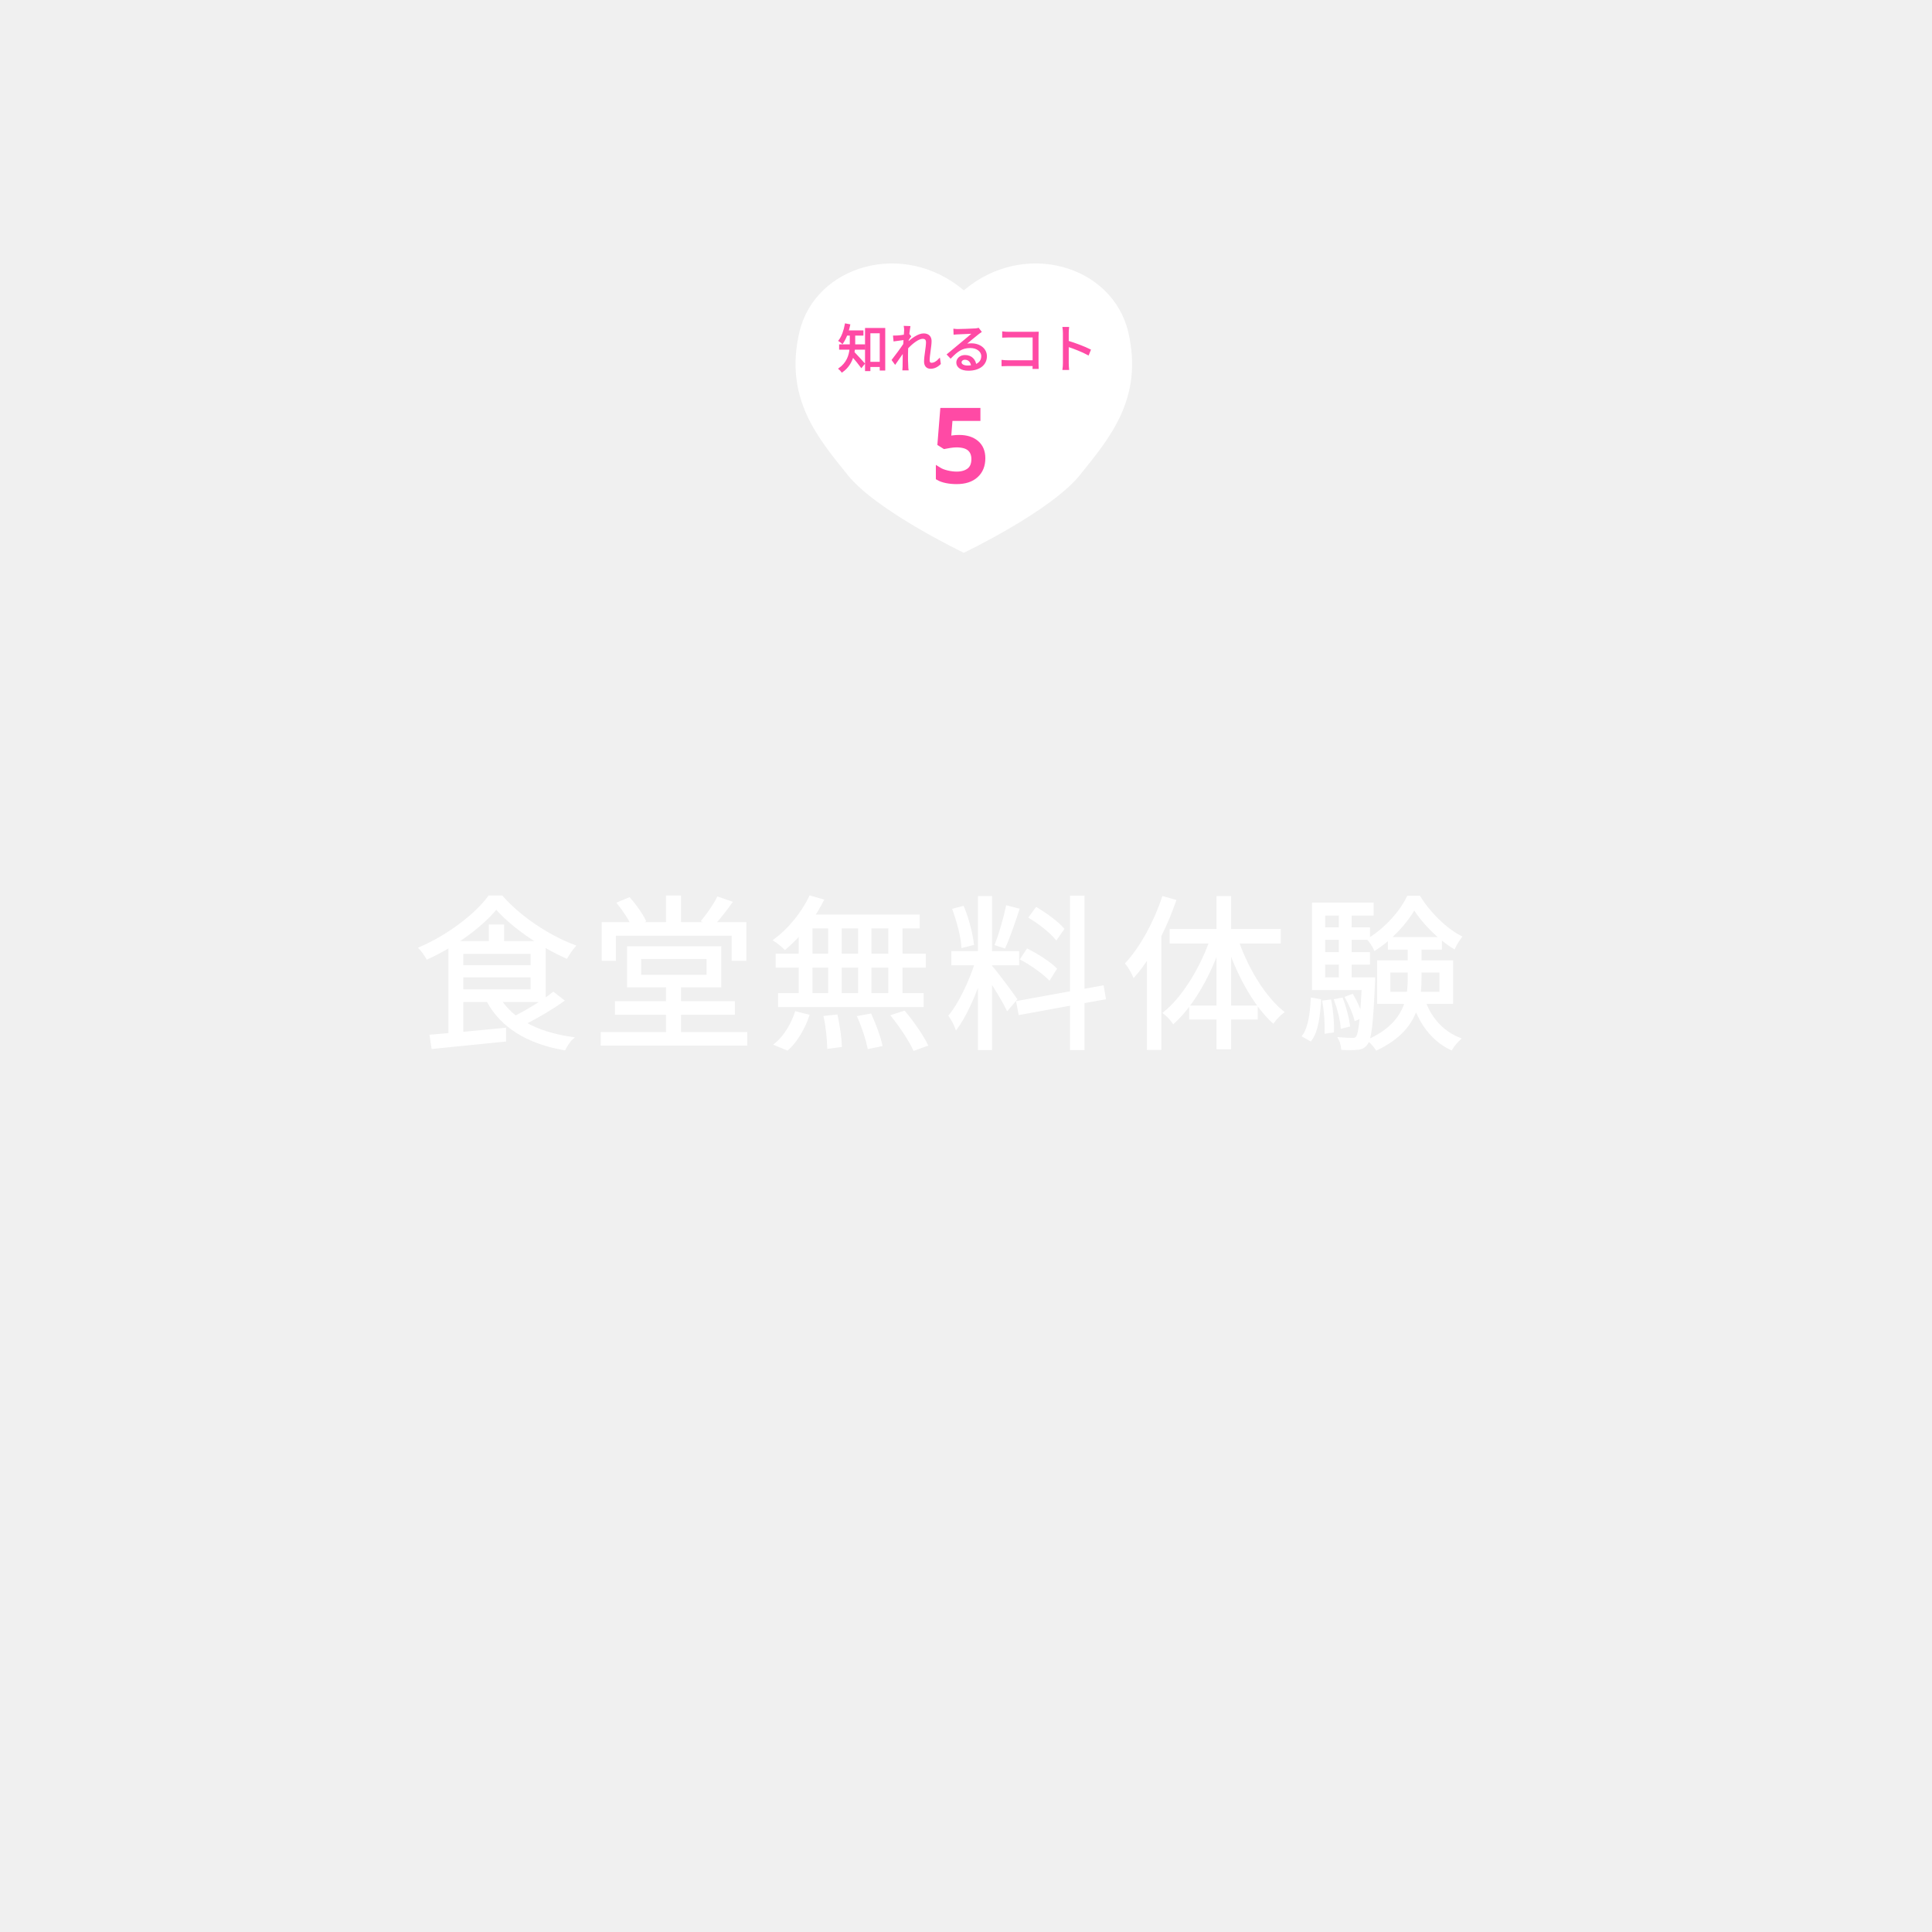
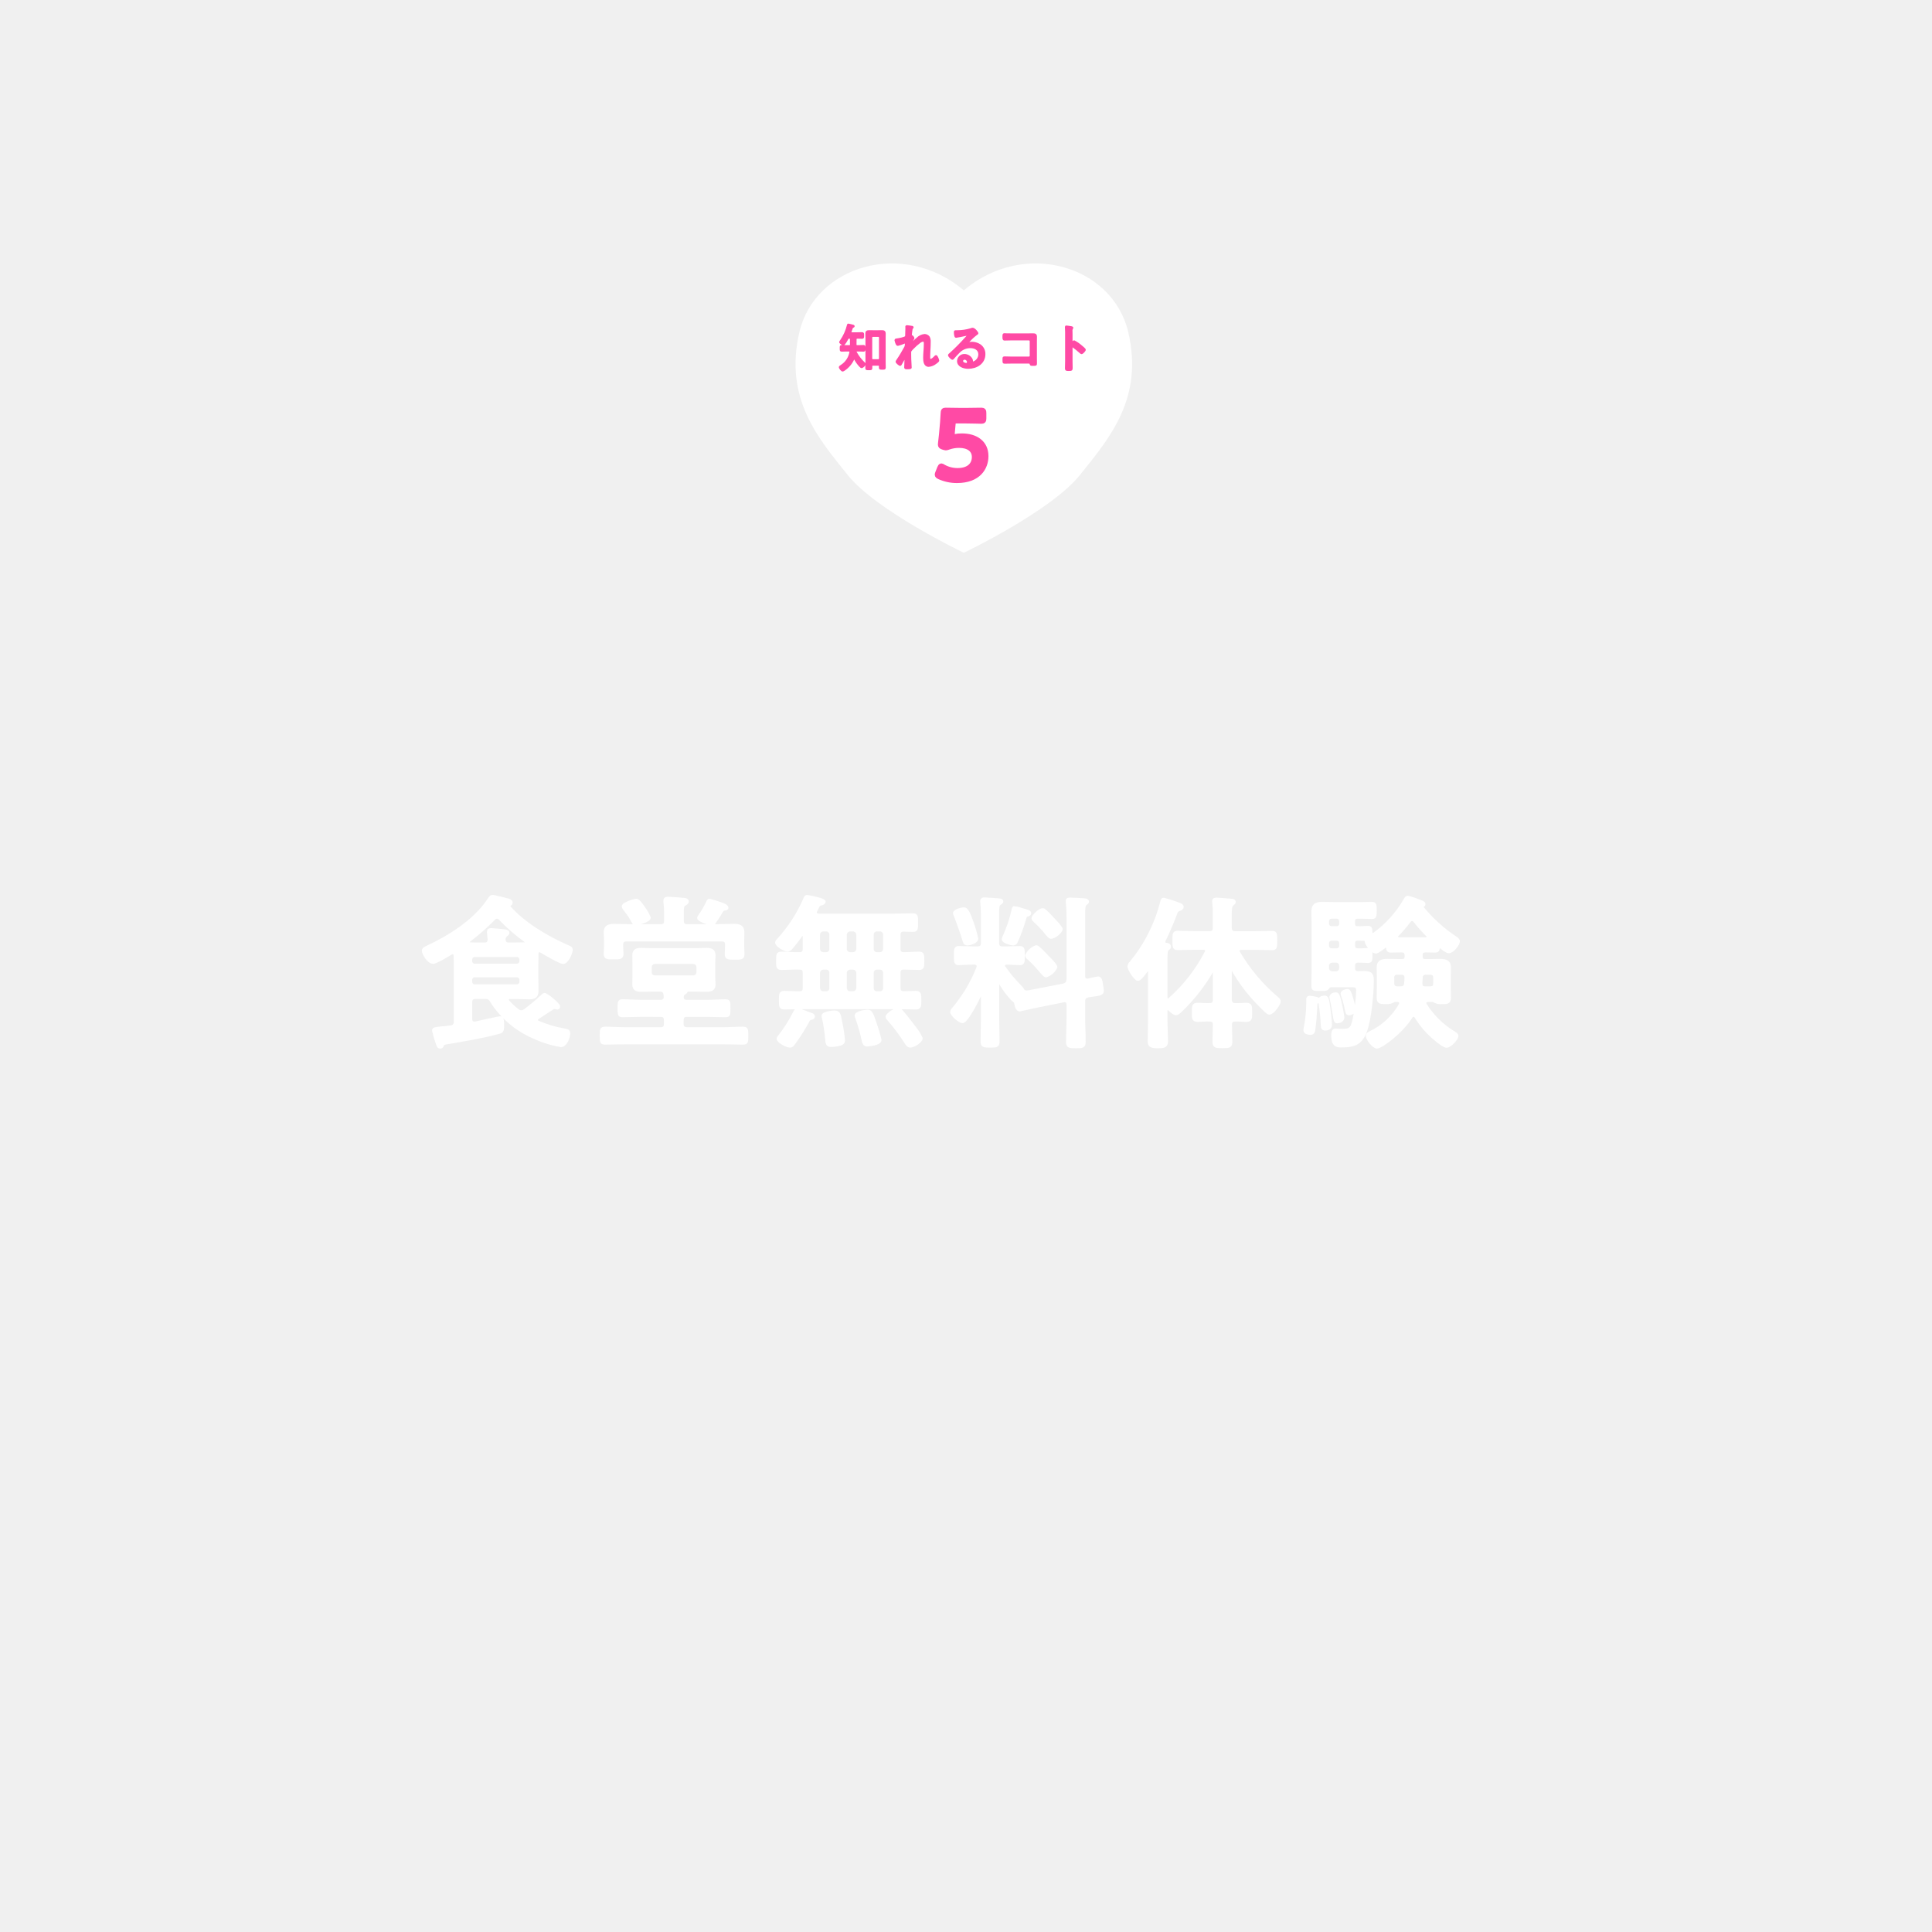
<svg xmlns="http://www.w3.org/2000/svg" width="374" height="374" viewBox="0 0 374 374">
  <defs>
    <clipPath id="clip-path">
-       <rect id="長方形_118324" data-name="長方形 118324" width="374" height="374" rx="10" transform="translate(-2545 1044)" fill="#ff4a74" opacity="0.36" />
+       <rect id="長方形_118324" data-name="長方形 118324" width="374" height="374" rx="10" transform="translate(-5128 16586)" fill="#ff4a74" opacity="0.36" />
    </clipPath>
  </defs>
-   <g id="マスクグループ_56242" data-name="マスクグループ 56242" transform="translate(2545 -1044)" clip-path="url(#clip-path)">
-     <g id="グループ_59718" data-name="グループ 59718">
-       <text id="食堂無料体験" transform="translate(-2363.213 1244.5)" fill="#fff" stroke="#fff" stroke-width="0.5" font-size="32" font-family="PA1GothicStdN-Medium, A P-OTF A1Gothic StdN" font-weight="500" letter-spacing="0.07em">
-         <tspan x="-101.6" y="0">食堂無料体験</tspan>
-       </text>
-       <g id="グループ_59717" data-name="グループ 59717" transform="translate(-2565.998 -1513.388)">
+   <g id="マスクグループ_56407" data-name="マスクグループ 56407" transform="translate(5128 -16586)" clip-path="url(#clip-path)">
+     <g id="グループ_60041" data-name="グループ 60041">
+       <path id="パス_166626" data-name="パス 166626" d="M-81.76-11.552a.714.714,0,0,1,.768.736v.352a.739.739,0,0,1-.768.768h-8.1a.739.739,0,0,1-.768-.768v-.352a.714.714,0,0,1,.768-.736Zm-8.1-2.144a.739.739,0,0,1-.768-.768v-.256a.739.739,0,0,1,.768-.768h8.1a.739.739,0,0,1,.768.768v.256a.739.739,0,0,1-.768.768Zm4.864-8.9a38.573,38.573,0,0,0,4.9,4.256.285.285,0,0,1,.16.256c0,.16-.16.224-.32.256-.64,0-1.28.032-1.952.032H-83.3c-.576,0-.832-.224-.864-.832a.984.984,0,0,1,.352-.8c.224-.192.384-.256.384-.48,0-.384-.512-.416-.8-.448-.48-.064-2.112-.224-2.528-.224-.32,0-.512.1-.512.448a1.968,1.968,0,0,0,.032.416c.032.384.064.9.1,1.088-.032.608-.288.832-.9.832h-1.28c-.512,0-.992,0-1.5-.032-.224-.032-.32-.128-.32-.256s.064-.192.16-.288a46.9,46.9,0,0,0,4.832-4.256.837.837,0,0,1,.576-.288A.811.811,0,0,1-84.992-22.592ZM-82.208-7.36c.928,0,1.856.064,2.816.064,1.056,0,1.6-.256,1.6-1.408,0-.864-.032-1.7-.032-2.528v-2.592c0-.7.032-1.408.032-2.112.032-.256.128-.48.448-.48a.516.516,0,0,1,.288.1c.672.384,3.68,2.176,4.288,2.176.768,0,1.6-1.824,1.6-2.5,0-.384-.256-.48-.736-.672C-75.84-19.04-80.32-21.664-83.168-24.9a.611.611,0,0,1-.1-.256c0-.1.1-.16.16-.192a.487.487,0,0,0,.32-.416c0-.32-.352-.48-.608-.544-.512-.128-2.656-.7-3.04-.7-.352,0-.448.224-.768.672-2.72,4.1-7.616,7.168-12.032,9.216-.288.128-.64.32-.64.672,0,.576,1.024,2.272,1.92,2.272.64,0,2.848-1.376,3.488-1.76a.516.516,0,0,1,.288-.1c.32,0,.416.224.448.48.032.576.032,1.152.032,1.728V-2.752a.852.852,0,0,1-.832.992,15.165,15.165,0,0,1-1.7.192c-1.408.16-1.664.16-1.664.576a17.062,17.062,0,0,0,.608,2.144c.288.864.352,1.088.7,1.088a.419.419,0,0,0,.448-.32c.16-.352.256-.416,1.056-.544C-91.84.832-88.64.288-85.44-.544c.768-.192.992-.288.992-1.312v-.416c0-.992-.192-1.248-.576-1.248-.192,0-4.064.864-4.768,1.024h-.192c-.48,0-.64-.352-.64-.736V-6.464c0-.64.256-.9.9-.9H-87.9a1.186,1.186,0,0,1,1.248.736A18.206,18.206,0,0,0-78.528.288a20.653,20.653,0,0,0,5.344,1.664c.928,0,1.536-1.632,1.536-2.4,0-.64-.48-.64-1.024-.736a21.61,21.61,0,0,1-4.9-1.472.445.445,0,0,1-.32-.384.461.461,0,0,1,.256-.416c.96-.608,1.824-1.216,2.784-1.824.128-.064.192-.16.352-.16a4.774,4.774,0,0,0,.608.128.327.327,0,0,0,.288-.352c0-.448-2.336-2.368-2.784-2.368-.16,0-.416.256-.544.384a37.688,37.688,0,0,1-3.264,2.72,1.45,1.45,0,0,1-.7.256,1.145,1.145,0,0,1-.672-.288,11.883,11.883,0,0,1-1.856-1.728.391.391,0,0,1-.1-.288c0-.288.224-.352.448-.384Zm37.76-18.912c-.224,0-.288.16-.416.448a16.1,16.1,0,0,1-1.376,2.4,1.991,1.991,0,0,0-.352.608c0,.544,2.208,1.216,2.656,1.216a.456.456,0,0,0,.384-.192,22.879,22.879,0,0,0,1.28-1.952c.352-.608.416-.7.736-.736.192,0,.512-.032.512-.288,0-.448-.928-.7-1.248-.832A18.381,18.381,0,0,0-44.448-26.272Zm-11.616,3.424a8.347,8.347,0,0,0-.992-1.792c-.384-.544-1.056-1.632-1.568-1.632-.32,0-2.56.64-2.56,1.248a.816.816,0,0,0,.192.416c.384.512.96,1.248,1.28,1.792.512.928.608,1.216.96,1.216C-58.56-21.6-56.064-22.176-56.064-22.848Zm1.088,11.424c-.576-.064-.9-.32-.9-.9v-.928a.875.875,0,0,1,.9-.9h7.36a.894.894,0,0,1,.9.9v.928a.894.894,0,0,1-.9.9ZM-53.92-3.9c.64,0,.9.256.9.9v.7c0,.608-.256.9-.9.9H-60.7c-1.312,0-2.624-.1-3.936-.1-.832,0-.8.32-.8,1.5s0,1.472.8,1.472c1.312,0,2.624-.064,3.936-.064H-41.92c1.312,0,2.624.064,3.936.064.832,0,.8-.288.8-1.472s.032-1.5-.8-1.5c-1.312,0-2.624.1-3.936.1h-6.912c-.608-.064-.864-.288-.864-.9v-.7c0-.64.256-.9.864-.9h4.064c1.152,0,2.336.064,3.488.064.672,0,.64-.352.64-1.472s.064-1.5-.672-1.5c-1.152,0-2.3.1-3.456.1h-4.064c-.608,0-.9-.256-.832-.9a.619.619,0,0,1,.32-.544c.32-.224.448-.256.416-.512,0-.1,0-.128.064-.128h1.728c.7,0,1.44.032,2.144.032.928,0,1.472-.224,1.472-1.216,0-.448-.064-.928-.064-1.536v-2.464c0-.576.064-1.088.064-1.568,0-.992-.608-1.216-1.472-1.216-.736,0-1.44.064-2.144.064H-55.52c-.736,0-1.44-.064-2.176-.064-.864,0-1.44.224-1.44,1.216,0,.48.032.96.032,1.568v2.464c0,.576-.032,1.056-.032,1.536,0,1.024.576,1.216,1.472,1.216.7,0,1.44-.032,2.144-.032h1.472c.608,0,.864.192.96.864a1.2,1.2,0,0,1,.032.352.751.751,0,0,1-.864.864h-3.936c-1.12,0-2.272-.1-3.424-.1-.736,0-.7.32-.7,1.5s0,1.472.672,1.472c1.152,0,2.3-.064,3.456-.064Zm4.256-19.712c0-1.312.032-1.568.48-1.824.192-.128.48-.288.48-.544,0-.352-.352-.416-.608-.448-.64-.064-2.624-.224-3.2-.224-.384,0-.608.128-.608.544a1.825,1.825,0,0,0,.032.416,15.554,15.554,0,0,1,.1,2.112v1.344c0,.64-.256.9-.9.9H-59.68c-1.056,0-2.112-.064-3.168-.064-1.024,0-1.824.16-1.824,1.376,0,.544.064,1.12.064,1.664v1.056c0,.48-.064.96-.064,1.44,0,.864.448.832,1.632.832,1.152,0,1.7.032,1.7-.8,0-.512-.064-.992-.064-1.472V-17.6c0-.64.256-.9.9-.9H-42.08c.64,0,.9.256.9.9v.352c0,.48-.064.96-.064,1.472,0,.832.544.8,1.632.8,1.184,0,1.7.064,1.7-.832,0-.48-.064-.96-.064-1.44v-1.12c0-.544.032-1.12.032-1.664,0-1.216-.8-1.376-1.824-1.376-1.056,0-2.08.064-3.136.064h-5.856c-.64,0-.9-.256-.9-.9ZM-3.424.48A9.728,9.728,0,0,0-4.7-1.568c-.8-1.056-1.6-2.112-2.464-3.1a1.215,1.215,0,0,0-.8-.512c-.48,0-2.144.992-2.144,1.536,0,.224.384.576.544.768a36.394,36.394,0,0,1,3.1,4.192c.224.32.448.736.9.736C-4.96,2.048-3.424,1.152-3.424.48Zm-7.968.352a27.716,27.716,0,0,0-.96-3.264C-12.96-4.32-13.216-4.8-13.824-4.8c-.384,0-2.272.256-2.272.9a1.187,1.187,0,0,0,.128.448A34.866,34.866,0,0,1-14.88.224c.224,1.056.288,1.6.96,1.6C-13.632,1.824-11.392,1.632-11.392.832ZM-18.464.9a24.37,24.37,0,0,0-.48-3.264c-.32-1.76-.384-2.272-1.312-2.272-.32,0-2.24.16-2.24.8a2.881,2.881,0,0,0,.1.512A29.868,29.868,0,0,1-21.824.448c.1,1.056.128,1.472.9,1.472a6.553,6.553,0,0,0,1.792-.256C-18.72,1.536-18.464,1.344-18.464.9Zm-5.824-4.608c0-.32-.352-.448-.608-.512-.16-.064-.416-.16-.7-.256a9.806,9.806,0,0,0-1.856-.64c-.288,0-.416.352-.576.64A27.49,27.49,0,0,1-30.88.032a.957.957,0,0,0-.32.544c0,.576,1.7,1.472,2.3,1.472.416,0,.576-.224.832-.576A37.22,37.22,0,0,0-25.408-2.72c.16-.32.224-.512.64-.608C-24.64-3.36-24.288-3.392-24.288-3.712Zm2.432-9.344a.848.848,0,0,1,.864.9v2.88a.8.8,0,0,1-.864.9H-22.4c-.544,0-.832-.32-.9-.9v-2.88a.916.916,0,0,1,.9-.9Zm5.184,0a.916.916,0,0,1,.9.9v2.88c-.064.576-.352.9-.9.9h-.544c-.544,0-.832-.32-.9-.9v-2.88a.916.916,0,0,1,.9-.9Zm5.216,0a.848.848,0,0,1,.864.9v2.88a.8.8,0,0,1-.864.9h-.576a.8.8,0,0,1-.864-.9v-2.88a.848.848,0,0,1,.864-.9Zm-10.4-7.392a.848.848,0,0,1,.864.9v2.72a.848.848,0,0,1-.864.9H-22.4a.916.916,0,0,1-.9-.9v-2.72a.916.916,0,0,1,.9-.9Zm5.184,0a.916.916,0,0,1,.9.9v2.72a.916.916,0,0,1-.9.9h-.544a.916.916,0,0,1-.9-.9v-2.72a.916.916,0,0,1,.9-.9Zm5.216,0a.848.848,0,0,1,.864.9v2.72a.848.848,0,0,1-.864.9h-.576a.848.848,0,0,1-.864-.9v-2.72a.848.848,0,0,1,.864-.9Zm3.744.9c0-.576.256-.832.864-.864.576,0,1.152.064,1.76.064.768,0,.768-.32.768-1.536s.032-1.568-.768-1.568c-1.216,0-2.432.064-3.648.064H-23.328c-.288-.032-.576-.128-.576-.48a.934.934,0,0,1,.064-.288c.1-.16.16-.32.224-.448.224-.512.352-.736.672-.832.256-.064.736-.192.736-.512,0-.128-.192-.352-1.216-.608-.352-.1-1.888-.448-2.112-.448a.414.414,0,0,0-.416.32,28.431,28.431,0,0,1-5.12,8c-.128.16-.416.416-.416.64,0,.608,1.6,1.5,2.144,1.5a1.07,1.07,0,0,0,.768-.448c.7-.8,1.312-1.632,1.92-2.464.1-.064.16-.128.256-.128.192,0,.224.16.256.32v2.432c0,.64-.256.9-.9.9-1.152.032-2.3-.1-3.488-.1-.768,0-.768.384-.768,1.536,0,1.088-.032,1.5.768,1.5,1.152,0,2.336-.1,3.488-.064.64,0,.9.256.9.9v2.88c0,.608-.224.9-.832.9-.992.032-1.952-.064-2.944-.064-.832,0-.832.32-.832,1.568,0,1.152,0,1.536.8,1.536,1.216,0,2.4-.064,3.616-.064H-8.1c1.184,0,2.4.064,3.584.064.832,0,.832-.384.832-1.536s0-1.568-.832-1.568c-.32,0-1.984.064-2.336.064-.608-.032-.864-.256-.864-.9v-2.88c0-.576.224-.9.832-.9.992,0,2.016.064,3.008.064.8,0,.768-.384.768-1.5s.032-1.536-.768-1.536c-.992,0-2.016.1-3.008.1-.608,0-.832-.32-.832-.9Zm22.336-5.28c-.288,0-.32.288-.352.512a26.093,26.093,0,0,1-1.7,5.056,2.034,2.034,0,0,0-.192.576c0,.576,1.728.96,1.952.96a.72.72,0,0,0,.672-.512,30.982,30.982,0,0,0,1.5-4.064c.256-.864.256-.96.7-1.056.192-.064.384-.16.384-.352,0-.352-.48-.448-.9-.576C16.32-24.384,14.912-24.832,14.624-24.832ZM22.656-13.28c0-.416-1.472-1.856-1.824-2.208-.288-.32-1.664-1.792-1.984-1.792A3.155,3.155,0,0,0,16.9-15.52c0,.256.256.416.416.576a24.856,24.856,0,0,1,2.368,2.5c.448.512.8.9,1.024.9A3.289,3.289,0,0,0,22.656-13.28Zm1.024-7.36c0-.288-.96-1.312-1.408-1.792-.544-.576-1.056-1.152-1.632-1.664-.192-.16-.32-.352-.576-.352-.576,0-1.92,1.216-1.92,1.728,0,.224.224.384.384.544a21,21,0,0,1,2.3,2.464c.384.448.608.7.832.7C22.368-19.008,23.68-20.128,23.68-20.64ZM7.328-18.816a23.475,23.475,0,0,0-.928-3.2C5.7-24,5.344-24.608,4.8-24.608c-.416,0-1.856.352-1.856.9a3.12,3.12,0,0,0,.256.7c.32.8,1.312,3.584,1.536,4.416.128.416.192.864.736.864C5.92-17.728,7.328-18.08,7.328-18.816ZM17.664-8.608a4.417,4.417,0,0,1-.64.1.793.793,0,0,1-.832-.448,1.442,1.442,0,0,0-.32-.448,29.032,29.032,0,0,1-3.264-3.872.617.617,0,0,1-.1-.32c0-.288.256-.384.48-.416,1.024,0,1.984.1,2.656.1.736,0,.7-.48.7-1.6,0-1.184.032-1.6-.736-1.6-.608,0-1.632.064-2.688.064h-.64c-.64,0-.9-.256-.9-.9v-5.7c0-1.184.032-1.664.384-1.888.16-.1.416-.224.416-.448,0-.288-.32-.32-.512-.352-.448-.032-2.528-.192-2.912-.192a.477.477,0,0,0-.544.544c0,.128.032.288.032.384.064.672.1,1.376.1,2.048v5.6c0,.64-.256.9-.864.9h-.96c-1.056,0-2.08-.064-2.688-.064-.768,0-.7.416-.7,1.6,0,1.152-.064,1.6.7,1.6.608,0,1.632-.1,2.688-.1H6.88c.32.032.64.16.64.544a.7.7,0,0,1-.032.256,28.516,28.516,0,0,1-4.768,8,1.032,1.032,0,0,0-.32.608C2.4-4,4-2.688,4.512-2.688,5.44-2.688,7.584-7.136,8-8c.064-.1.1-.128.192-.128.128,0,.16.1.16.224v4.48c0,1.536-.064,3.04-.064,4.576,0,.864.384.9,1.6.9,1.312,0,1.568-.064,1.568-.992,0-1.472-.064-2.976-.064-4.48v-6.592c0-.128.064-.288.224-.288.1,0,.16.1.224.16a17.393,17.393,0,0,0,2.368,3.168c.192.128.544.384.576.608.064.448.256,1.408.832,1.408.128,0,2.4-.544,2.72-.608L24.1-6.72c.064,0,.128-.032.192-.032.448,0,.64.352.64.768v2.24c0,1.632-.1,3.264-.1,4.928,0,.928.32.992,1.664.992,1.28,0,1.632-.032,1.632-.992,0-1.664-.1-3.3-.1-4.928v-2.88c0-.64.192-.864.832-1.056C31.1-8,31.648-8,31.648-8.7a10.918,10.918,0,0,0-.192-1.376c-.064-.416-.128-1.152-.672-1.152a17.485,17.485,0,0,0-1.92.416h-.192c-.48,0-.64-.32-.64-.736V-23.584c0-1.024.032-1.664.352-1.92.224-.16.384-.224.384-.448,0-.384-.512-.384-.8-.416-.608-.032-2.08-.128-2.624-.128-.288,0-.576.032-.576.416,0,.1.032.224.032.32a29.156,29.156,0,0,1,.128,2.976v11.872c-.064.64-.224.864-.832,1.056ZM44.512-5.12c.288.288.928.9,1.344.9.352,0,.768-.416,1.024-.672a34.78,34.78,0,0,0,5.952-7.584.242.242,0,0,1,.224-.128c.128,0,.192.1.192.256v5.376c0,.64-.256.9-.9.9-.768.032-1.536-.064-2.3-.064-.9,0-.864.512-.864,1.6,0,1.12-.032,1.6.864,1.6.768,0,1.536-.1,2.3-.064.608,0,.9.224.9.864,0,1.088-.064,2.208-.064,3.3,0,.96.32.992,1.7.992,1.28,0,1.632-.032,1.632-.992,0-1.088-.064-2.208-.064-3.328,0-.608.288-.832.864-.832.736-.032,1.44.064,2.176.064.9,0,.864-.48.864-1.6s.032-1.6-.9-1.6c-.7,0-1.408.1-2.144.064-.608,0-.832-.256-.9-.9v-5.6c.032-.128.1-.288.224-.288a.324.324,0,0,1,.224.128,32.219,32.219,0,0,0,4.992,6.592c1.472,1.472,1.728,1.792,2.112,1.792.672,0,1.92-1.76,1.92-2.3,0-.288-.256-.512-.48-.7a34.248,34.248,0,0,1-7.392-8.8.447.447,0,0,1-.1-.288c0-.32.256-.416.544-.448h2.688c1.12,0,2.208.064,3.328.064.768,0,.736-.384.736-1.6s.032-1.632-.736-1.632c-1.12,0-2.208.064-3.328.064h-3.84c-.608,0-.832-.256-.9-.9v-2.336c0-1.152.032-1.888.384-2.176.192-.192.384-.256.384-.48,0-.32-.256-.352-.48-.384-.576-.032-2.528-.224-3.008-.224-.32,0-.576.064-.576.448a1.558,1.558,0,0,0,.032.384,14.65,14.65,0,0,1,.1,2.144V-20.9c0,.64-.256.9-.9.9H49.5c-1.12,0-2.208-.064-3.328-.064-.8,0-.736.448-.736,1.632s-.032,1.6.736,1.6c1.12,0,2.208-.064,3.328-.064h1.632c.128,0,.608.032.608.48a.447.447,0,0,1-.1.288A31.134,31.134,0,0,1,44.608-7.1a.575.575,0,0,1-.288.128c-.256,0-.32-.16-.352-.384v-6.528c0-1.984-.032-2.592.352-2.912.192-.128.32-.192.32-.448,0-.416-.384-.448-.736-.512a.384.384,0,0,1-.352-.384.625.625,0,0,1,.032-.224c.64-1.312,1.664-3.648,2.176-5.056.224-.64.256-.8.8-.992.224-.064.544-.224.544-.512,0-.416-.608-.576-1.408-.864a18.774,18.774,0,0,0-2.208-.672c-.352,0-.384.384-.448.64a30.255,30.255,0,0,1-5.92,11.648,1.235,1.235,0,0,0-.416.736c0,.512,1.248,2.56,1.792,2.56.48,0,1.44-1.376,1.728-1.792a.333.333,0,0,1,.256-.128c.16,0,.224.16.224.32v9.536c0,1.312-.064,2.656-.064,3.968,0,.9.32,1.152,1.7,1.152,1.28,0,1.728-.16,1.728-1.056,0-1.344-.1-2.72-.1-4.064V-4.9c.032-.192.1-.352.288-.352A.4.4,0,0,1,44.512-5.12Zm35.936.064a19.615,19.615,0,0,0-.48-1.984c-.448-1.568-.608-1.76-.96-1.76-.32,0-1.024.256-1.024.64a1.587,1.587,0,0,0,.1.416,15.447,15.447,0,0,1,.576,1.984c.256,1.216.256,1.568.7,1.568C79.712-4.192,80.448-4.512,80.448-5.056Zm-2.24,1.472a21.988,21.988,0,0,0-.416-2.3c-.416-1.92-.576-2.272-.992-2.272-.352,0-.992.224-.992.672a1.137,1.137,0,0,0,.064.32c.32,1.408.448,2.4.576,3.1.16,1.088.224,1.408.64,1.408C77.536-2.656,78.208-2.912,78.208-3.584Zm-2.4,1.5c0-.544-.192-2.432-.288-3.04-.256-1.92-.32-2.4-.9-2.4-.288,0-.96.128-.96.608a2.422,2.422,0,0,0,.032.48,39.308,39.308,0,0,1,.448,4.352c.032.416.032.832.608.832C75.168-1.248,75.808-1.408,75.808-2.08ZM73.6-6.912c0-.384-1.664-.576-1.888-.576-.288,0-.384.192-.384.448v.7a26.1,26.1,0,0,1-.512,4.96,1.558,1.558,0,0,0-.032.384c0,.448.768.576,1.12.576.64,0,.672-.576.736-1.216.16-1.28.256-2.592.32-3.872.032-.672-.032-.832.224-.96C73.376-6.56,73.6-6.624,73.6-6.912Zm15.392-11.9c-.192-.032-.384-.128-.384-.352a.347.347,0,0,1,.128-.288,31.679,31.679,0,0,0,2.336-2.72.645.645,0,0,1,.48-.288.606.606,0,0,1,.512.288A28.221,28.221,0,0,0,94.5-19.424a.406.406,0,0,1,.128.288c0,.192-.192.288-.352.32ZM76.832-14.4a.848.848,0,0,1,.864.9v.384a.848.848,0,0,1-.864.9h-.7a.894.894,0,0,1-.9-.9V-13.5a.894.894,0,0,1,.9-.9Zm.128-4.256a.714.714,0,0,1,.736.768v.448a.714.714,0,0,1-.736.768H76a.739.739,0,0,1-.768-.768v-.448A.739.739,0,0,1,76-18.656Zm.736-3.072a.7.7,0,0,1-.736.768H76a.722.722,0,0,1-.768-.768v-.416A.739.739,0,0,1,76-22.912h.96a.714.714,0,0,1,.736.768Zm11.776,9.664a.751.751,0,0,1,.864.864,6.393,6.393,0,0,1-.064,1.088c-.064.608-.384.8-.992.8h-.512c-.608,0-.9-.256-.9-.864v-.992a.784.784,0,0,1,.9-.9Zm3.84,1.92c.032-.352.032-.736.064-1.088a.778.778,0,0,1,.9-.832h.768c.608,0,.864.288.864.9v.992c0,.608-.256.864-.864.864h-.928C93.536-9.312,93.312-9.568,93.312-10.144Zm-6.528-6.88c.032.448.128.672.7.672.7,0,1.408-.032,2.112-.032.48,0,.7.192.768.7v.384c0,.512-.288.7-.768.7h-.8c-.64,0-1.28-.032-1.952-.032-1.056,0-1.888.16-1.888,1.44,0,.512.032,1.056.032,1.6v2.336c0,.64-.032,1.28-.032,1.92,0,.992.64.96,1.472.96a2.482,2.482,0,0,0,1.184-.16,4.533,4.533,0,0,1,.576-.256H88.7c.288.032.608.128.608.512a.753.753,0,0,1-.064.256A13.091,13.091,0,0,1,83.456-.64c-.256.128-.608.32-.608.672,0,.608,1.248,2.208,1.92,2.208.768,0,4.64-2.72,6.656-5.888a.476.476,0,0,1,.448-.256.529.529,0,0,1,.416.256A16.961,16.961,0,0,0,96.224.832c.384.32,1.536,1.248,2.016,1.248.7,0,2.048-1.472,2.048-2.048,0-.32-.608-.672-.9-.832a16.9,16.9,0,0,1-5.216-5.216.939.939,0,0,1-.1-.32c0-.32.288-.416.576-.448h.96a4.533,4.533,0,0,1,.576.256,2.482,2.482,0,0,0,1.184.16c.8,0,1.472.064,1.472-.96,0-.64-.032-1.28-.032-1.92v-2.336c0-.544.032-1.088.032-1.632,0-1.216-.832-1.408-1.888-1.408-.64,0-1.28.032-1.952.032h-.864c-.544,0-.768-.224-.768-.736v-.32c0-.512.224-.7.768-.736.512,0,1.344.032,1.856.032.576,0,.64-.224.7-.64.032-.128.064-.256.224-.256.064,0,.1.032.16.064.352.288,1.152.96,1.6.96.736,0,1.888-1.408,1.888-2.08,0-.288-.32-.512-.544-.672a28.828,28.828,0,0,1-6.464-5.856c-.032-.032-.032-.064-.032-.128a.2.2,0,0,1,.16-.192.342.342,0,0,0,.224-.288c0-.416-.544-.544-1.216-.768a10.656,10.656,0,0,0-1.952-.64c-.288,0-.416.224-.608.576a21.26,21.26,0,0,1-5.888,6.528.426.426,0,0,1-.256.1c-.224,0-.32-.192-.352-.384-.032-.608.032-.992-.608-.992-.576,0-1.344.1-1.984.064-.544,0-.768-.224-.768-.768v-.416c0-.544.224-.768.768-.768h.768c.672,0,1.312.064,1.984.064s.672-.352.672-1.44c0-1.056,0-1.376-.7-1.376-.576,0-1.248.032-1.952.032H76.48c-.768,0-1.536-.032-2.3-.032-1.216,0-1.856.32-1.856,1.6,0,.832.032,1.632.032,2.432v9.024c0,.992-.032,2.016-.032,3.04,0,.672.32.64,1.472.64h.448c.544,0,.768-.032.96-.224.16-.224.32-.448.608-.48H79.52c.9,0,1.472-.1,1.472.864a30.8,30.8,0,0,1-.7,5.664c-.384,1.7-.736,2.016-2.176,2.016-.576,0-1.216-.064-1.376-.064-.448,0-.576.416-.576,1.152,0,1.76.736,2.016,1.664,2.016,2.368,0,3.776-.384,4.7-2.752.9-2.24,1.376-7.328,1.376-9.792,0-1.056-.032-1.76-1.568-1.76-.416,0-.8.032-1.216.032-.608,0-.832-.288-.832-.864V-13.5c0-.608.256-.9.9-.9s1.536.064,1.888.064c.576,0,.576-.384.576-1.184,0-.9,0-1.216-.608-1.216-.448,0-1.216.1-1.984.064-.544,0-.768-.224-.768-.768v-.448c0-.544.224-.736.768-.768.48,0,.96.032,1.44.032.128.032.128.128.128.224-.032.7,1.248,2.24,1.92,2.24.416,0,1.44-.832,1.792-1.12a.343.343,0,0,1,.192-.064C86.688-17.344,86.752-17.184,86.784-17.024Z" transform="translate(-4946.213 16786.5)" fill="#fff" stroke="#fff" stroke-width="0.5" />
+       <g id="グループ_60038" data-name="グループ 60038" transform="translate(-5148.998 14028.611)">
        <g id="グループ_57016" data-name="グループ 57016" transform="translate(240.154 2664.395) rotate(180)">
          <path id="パス_159229" data-name="パス 159229" d="M64.407,42.715C61.385,55.6,44.3,60.725,32.578,50.8,20.856,60.725,3.77,55.6.748,42.715s3.719-20.633,9.337-27.644S32.578,0,32.578,0,49.452,8.06,55.071,15.071s12.358,14.762,9.336,27.644" transform="translate(0 0)" fill="#fff" />
        </g>
-         <text id="知れるコト" transform="translate(208.334 2628.563)" fill="#ff4aa5" stroke="#ff4aa5" stroke-width="0.3" font-size="10" font-family="PA1GothicStdN-Medium, A P-OTF A1Gothic StdN" font-weight="500" letter-spacing="0.01em">
-           <tspan x="-25.2" y="0">知れるコト</tspan>
-         </text>
-         <text id="_5" data-name="5" transform="translate(207.238 2650.415)" fill="#ff4aa5" stroke="#ff4aa5" stroke-width="1" font-size="19" font-family="PA1GothicStdN-Medium, A P-OTF A1Gothic StdN" font-weight="500" letter-spacing="0.06em">
-           <tspan x="-5.776" y="0">5</tspan>
-         </text>
+         <path id="パス_166625" data-name="パス 166625" d="M-18.36-1.49c-.18-.02-.28-.11-.28-.28V-5.83c0-.17.1-.26.28-.28h1.06a.265.265,0,0,1,.27.28v4.06a.265.265,0,0,1-.27.28Zm1.05.96c.18,0,.26.08.27.27,0,.08-.01.16-.01.24,0,.27.12.26.51.26s.52.01.52-.26c0-.4-.02-.79-.02-1.18V-5.68c0-.31.01-.61.01-.92,0-.42-.22-.51-.59-.51-.23,0-.46.01-.69.01h-1.08c-.23,0-.46-.01-.69-.01-.38,0-.59.1-.59.51,0,.31.02.62.02.92V-1.1c0,.4-.03.79-.03,1.19,0,.26.14.25.54.25s.52.01.52-.26c0-.12,0-.23-.01-.34.01-.19.09-.27.27-.27Zm-4.37-3.94c.01-.34.01-.68.01-1.02.02-.19.09-.27.29-.27.32-.01.66.02.94.02.24,0,.23-.1.23-.48s.01-.5-.23-.5c-.29,0-.62.02-.94.02h-1.08c-.11-.01-.2-.04-.2-.17,0-.02.01-.05.01-.08.1-.27.16-.45.2-.58.09-.25.1-.29.25-.34.06-.03.16-.08.16-.16,0-.1-.1-.12-.34-.18-.07-.02-.14-.04-.22-.06s-.44-.11-.51-.11c-.09,0-.11.08-.12.14a8.986,8.986,0,0,1-1.35,3.01.924.924,0,0,0-.16.29c0,.18.58.47.67.47.22,0,.69-.88.79-1.09a.329.329,0,0,1,.35-.2c.21,0,.28.07.28.28v1.01c0,.18-.1.26-.28.26h-.52c-.33,0-.68-.03-.97-.03-.22,0-.21.14-.21.5s-.01.49.21.49c.27,0,.63-.03.97-.03H-23c.18.02.26.08.25.26A3.849,3.849,0,0,1-24.49-.4c-.16.11-.32.2-.32.31,0,.17.41.69.59.69a.778.778,0,0,0,.33-.16A5.073,5.073,0,0,0-22.1-1.69c.03-.05.06-.09.12-.09a.109.109,0,0,1,.1.07,6.73,6.73,0,0,0,.89,1.29c.09.1.33.37.46.37a1.1,1.1,0,0,0,.64-.63c0-.09-.08-.16-.14-.22a8.171,8.171,0,0,1-1.59-2.06.369.369,0,0,1-.05-.17c0-.12.11-.14.21-.15h.33c.35,0,.71.03.97.03.22,0,.21-.12.21-.49s.01-.5-.21-.5c-.28,0-.64.03-.97.03h-.28C-21.59-4.21-21.66-4.29-21.68-4.47Zm9.91-3.6c-.11,0-.16.03-.16.14,0,.07.01.19.01.31,0,.44-.04,1.04-.04,1.31a.649.649,0,0,1-.05.3c-.12.24-1.39.46-1.69.5-.12.02-.33.02-.33.18a2.955,2.955,0,0,0,.21.68c.05.13.13.28.29.28a6.912,6.912,0,0,0,1.21-.41.607.607,0,0,1,.18-.05c.09,0,.13.07.13.15s-.02.17-.02.26a.939.939,0,0,1-.12.47c-.46.83-.93,1.65-1.47,2.44a1.068,1.068,0,0,0-.2.36c0,.17.58.66.75.66.06,0,.1-.06.13-.12.1-.19.41-.73.52-.91.1-.15.17-.3.24-.3s.09.08.09.13c0,.45-.06,1.56-.06,1.65,0,.2.18.2.42.2.74,0,.73-.1.73-.17,0-.11-.03-.65-.05-1.06-.01-.17-.03-.47-.03-.53,0-.23-.04-1.45,0-1.58a3.34,3.34,0,0,1,.56-.64,10.066,10.066,0,0,1,1.09-.97,1.5,1.5,0,0,1,.78-.4c.3,0,.3.35.3.57,0,.9-.13,1.81-.13,2.71,0,.63.08,1.6.92,1.6A2.587,2.587,0,0,0-6.15-.89c.11-.08.48-.34.48-.48,0-.16-.29-.91-.46-.91a.287.287,0,0,0-.19.11c-.18.2-.61.63-.88.63-.23,0-.22-.35-.22-.59,0-.42.03-.87.05-1.3.03-.51.05-1.03.05-1.55a1.819,1.819,0,0,0-.18-.95,1.08,1.08,0,0,0-.86-.44,2.356,2.356,0,0,0-1.45.71c-.24.2-.64.56-.85.78-.02.02-.05.05-.08.05-.06,0-.08-.05-.08-.1a.777.777,0,0,1,.02-.16c.03-.07.22-.42.27-.49.02-.03.06-.07.06-.11a.717.717,0,0,0-.34-.46c-.09-.03-.16-.06-.16-.17,0-.14.07-.63.09-.8.06-.41.05-.44.18-.55a.224.224,0,0,0,.08-.15c0-.06-.06-.09-.11-.11C-10.83-7.96-11.66-8.07-11.77-8.07ZM0-1.1c0,.16-.08.34-.27.34-.3,0-.78-.17-.78-.53a.414.414,0,0,1,.43-.4A.611.611,0,0,1,0-1.1ZM.93-7.58a1.364,1.364,0,0,0-.38.11,9.268,9.268,0,0,1-2.53.37h-.24c-.3,0-.31.02-.31.25,0,.17.03.92.25.92.16,0,1.57-.29,1.81-.35a2.4,2.4,0,0,1,.24-.04c.08,0,.17.03.17.12s-.18.28-.26.36A40.071,40.071,0,0,1-3.43-2.7c-.09.07-.24.18-.24.3,0,.16.51.72.72.72a.136.136,0,0,0,.11-.07c.36-.41.72-.82,1.11-1.2A3.036,3.036,0,0,1,.51-3.93c.87,0,1.69.4,1.69,1.37A1.625,1.625,0,0,1,.99-1.02c-.08,0-.11-.06-.12-.13a.994.994,0,0,0-.18-.64A1.631,1.631,0,0,0-.64-2.5,1.256,1.256,0,0,0-1.92-1.29C-1.92-.27-.74.07.09.07,1.7.07,3.27-.85,3.27-2.62A2.067,2.067,0,0,0,2.08-4.56a2.933,2.933,0,0,0-1.23-.3,1.9,1.9,0,0,0-.41.04.585.585,0,0,1-.13.02c-.09,0-.17-.05-.17-.13a.3.3,0,0,1,.1-.17A9.684,9.684,0,0,1,1.69-6.44c.11-.08.22-.14.22-.21C1.91-6.82,1.33-7.58.93-7.58ZM8.39-6.49c-.29,0-.58,0-.87-.01-.14,0-.28-.02-.43-.02-.18,0-.22.08-.22.48,0,.5.02.64.24.64.25,0,.86-.03,1.29-.03h3.45a.3.3,0,0,1,.3.3V-2.3a.3.3,0,0,1-.3.3H8.4c-.48,0-1.06-.03-1.3-.03s-.22.13-.22.53c0,.44-.01.58.24.58s.85-.02,1.29-.02h3.25c.3,0,.43,0,.48.23.04.19.05.21.51.21.54,0,.6,0,.6-.31s-.01-.61-.01-.91V-5.09c0-.3.01-.6.01-.9,0-.47-.26-.51-.66-.51-.26,0-.51.01-.77.01ZM20.31-4.92a.109.109,0,0,1-.09.04c-.03,0-.08-.02-.08-.1v-1.5c0-.25-.01-.44-.01-.59a.8.8,0,0,1,.11-.53.3.3,0,0,0,.05-.13c0-.14-.41-.18-.86-.24-.07-.01-.28-.04-.34-.04-.1,0-.13.05-.13.15,0,.04.01.13.01.18.01.25.03.52.03.78v5.7c0,.45-.03.9-.03,1.35,0,.33.17.34.57.34.61,0,.62-.06.62-.52,0-.4-.02-.79-.02-1.19V-3.95c0-.08.03-.16.12-.16a.178.178,0,0,1,.1.04A14.832,14.832,0,0,1,21.81-2.9a.363.363,0,0,0,.22.13c.2,0,.67-.52.67-.69s-.56-.6-.7-.72a6.865,6.865,0,0,0-1.4-.96C20.49-5.14,20.38-5,20.31-4.92Z" transform="translate(208.334 2628.563)" fill="#ff4aa5" stroke="#ff4aa5" stroke-width="0.3" />
+         <path id="パス_166624" data-name="パス 166624" d="M-1.425-8.493a1.169,1.169,0,0,1-.247.019c-.19,0-.266-.076-.266-.323A4.335,4.335,0,0,1-1.9-9.31l.152-1.672c.038-.494.133-.57.627-.57h1.9c.969,0,2.812.057,2.945.057.4,0,.475-.114.475-.551v-1.007c0-.437-.076-.551-.475-.551-.133,0-1.976.038-2.945.038H-.285c-.969,0-2.641-.038-2.888-.038-.38,0-.456.095-.475.551-.019.494-.076,1.273-.114,1.786l-.209,2.356c-.057.589-.114,1.121-.19,1.691a1.169,1.169,0,0,0-.019.247c0,.285.114.361.494.494a2.216,2.216,0,0,0,.551.133,1.574,1.574,0,0,0,.513-.133A6.135,6.135,0,0,1-.551-6.821c1.748,0,2.945.8,2.945,2.261,0,1.406-.95,2.641-3.268,2.641a5.593,5.593,0,0,1-2.774-.722.732.732,0,0,0-.361-.171c-.133,0-.209.133-.323.4l-.361.912a1.129,1.129,0,0,0-.1.361c0,.171.133.266.4.4a8.187,8.187,0,0,0,3.4.722c4.161,0,5.6-2.489,5.6-4.712,0-2.6-2.014-3.895-4.636-3.895A6.666,6.666,0,0,0-1.425-8.493Z" transform="translate(207.238 2650.415)" fill="#ff4aa5" stroke="#ff4aa5" stroke-width="1" />
      </g>
    </g>
  </g>
</svg>
